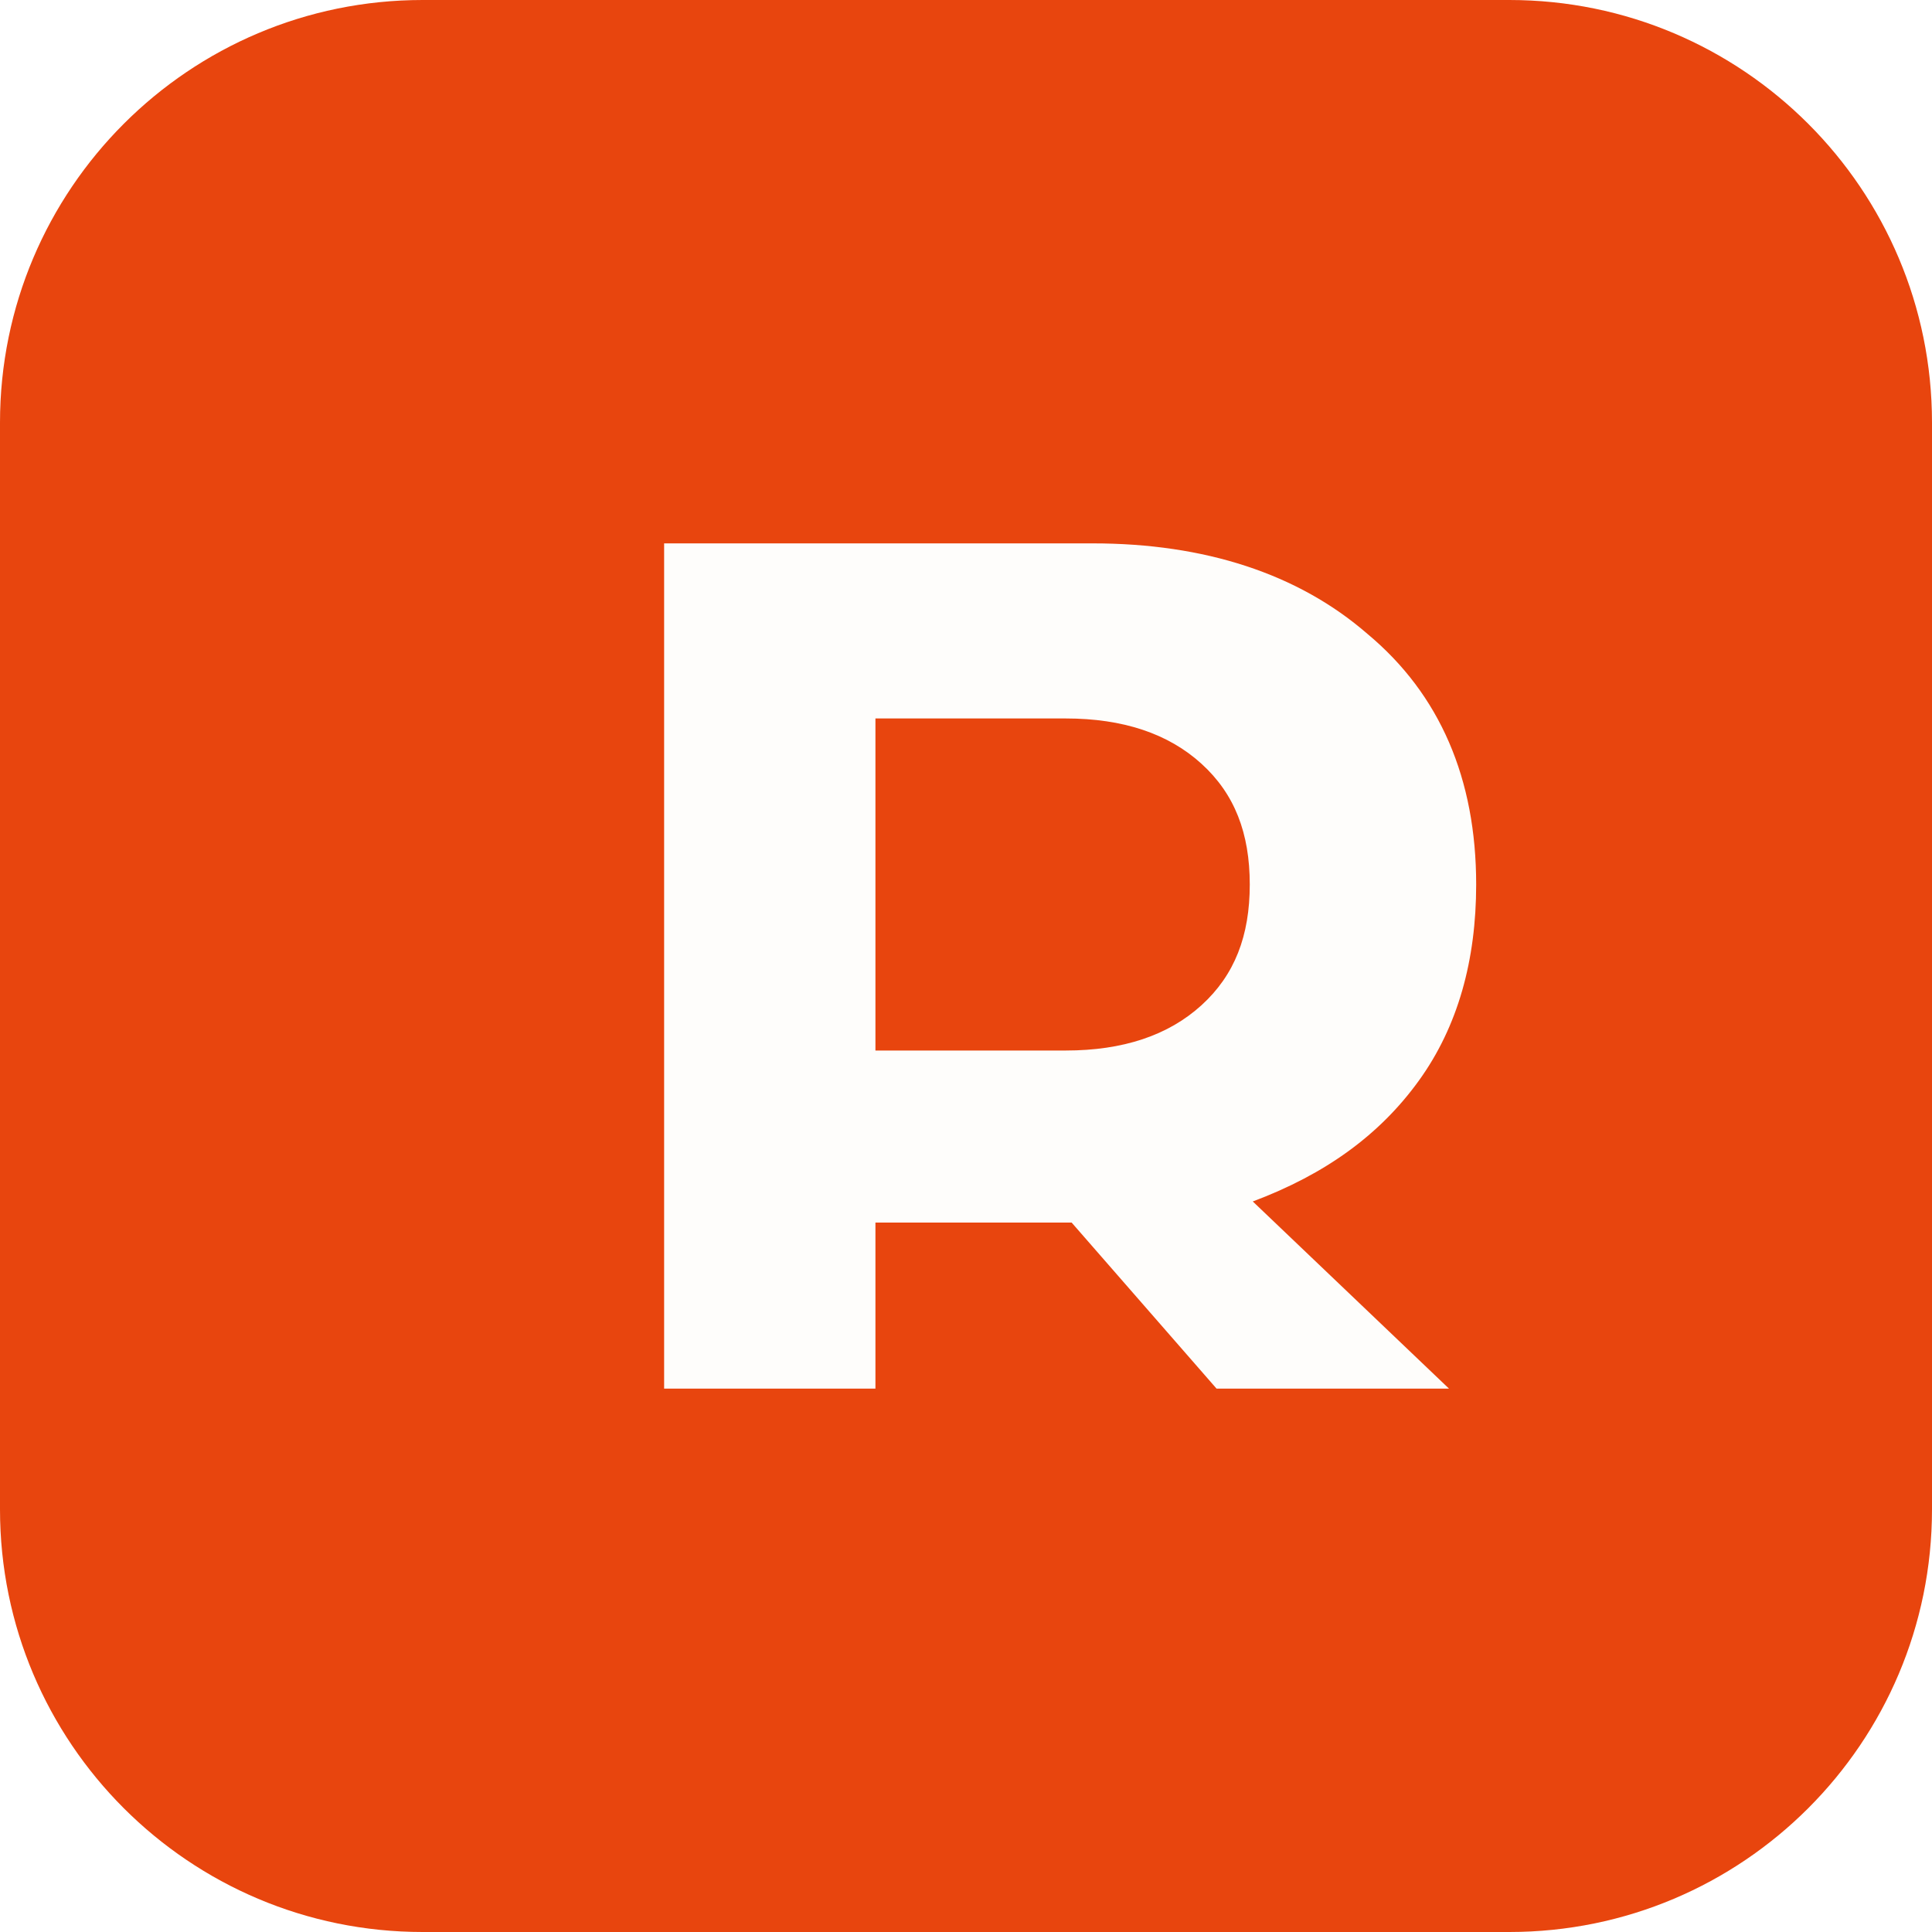
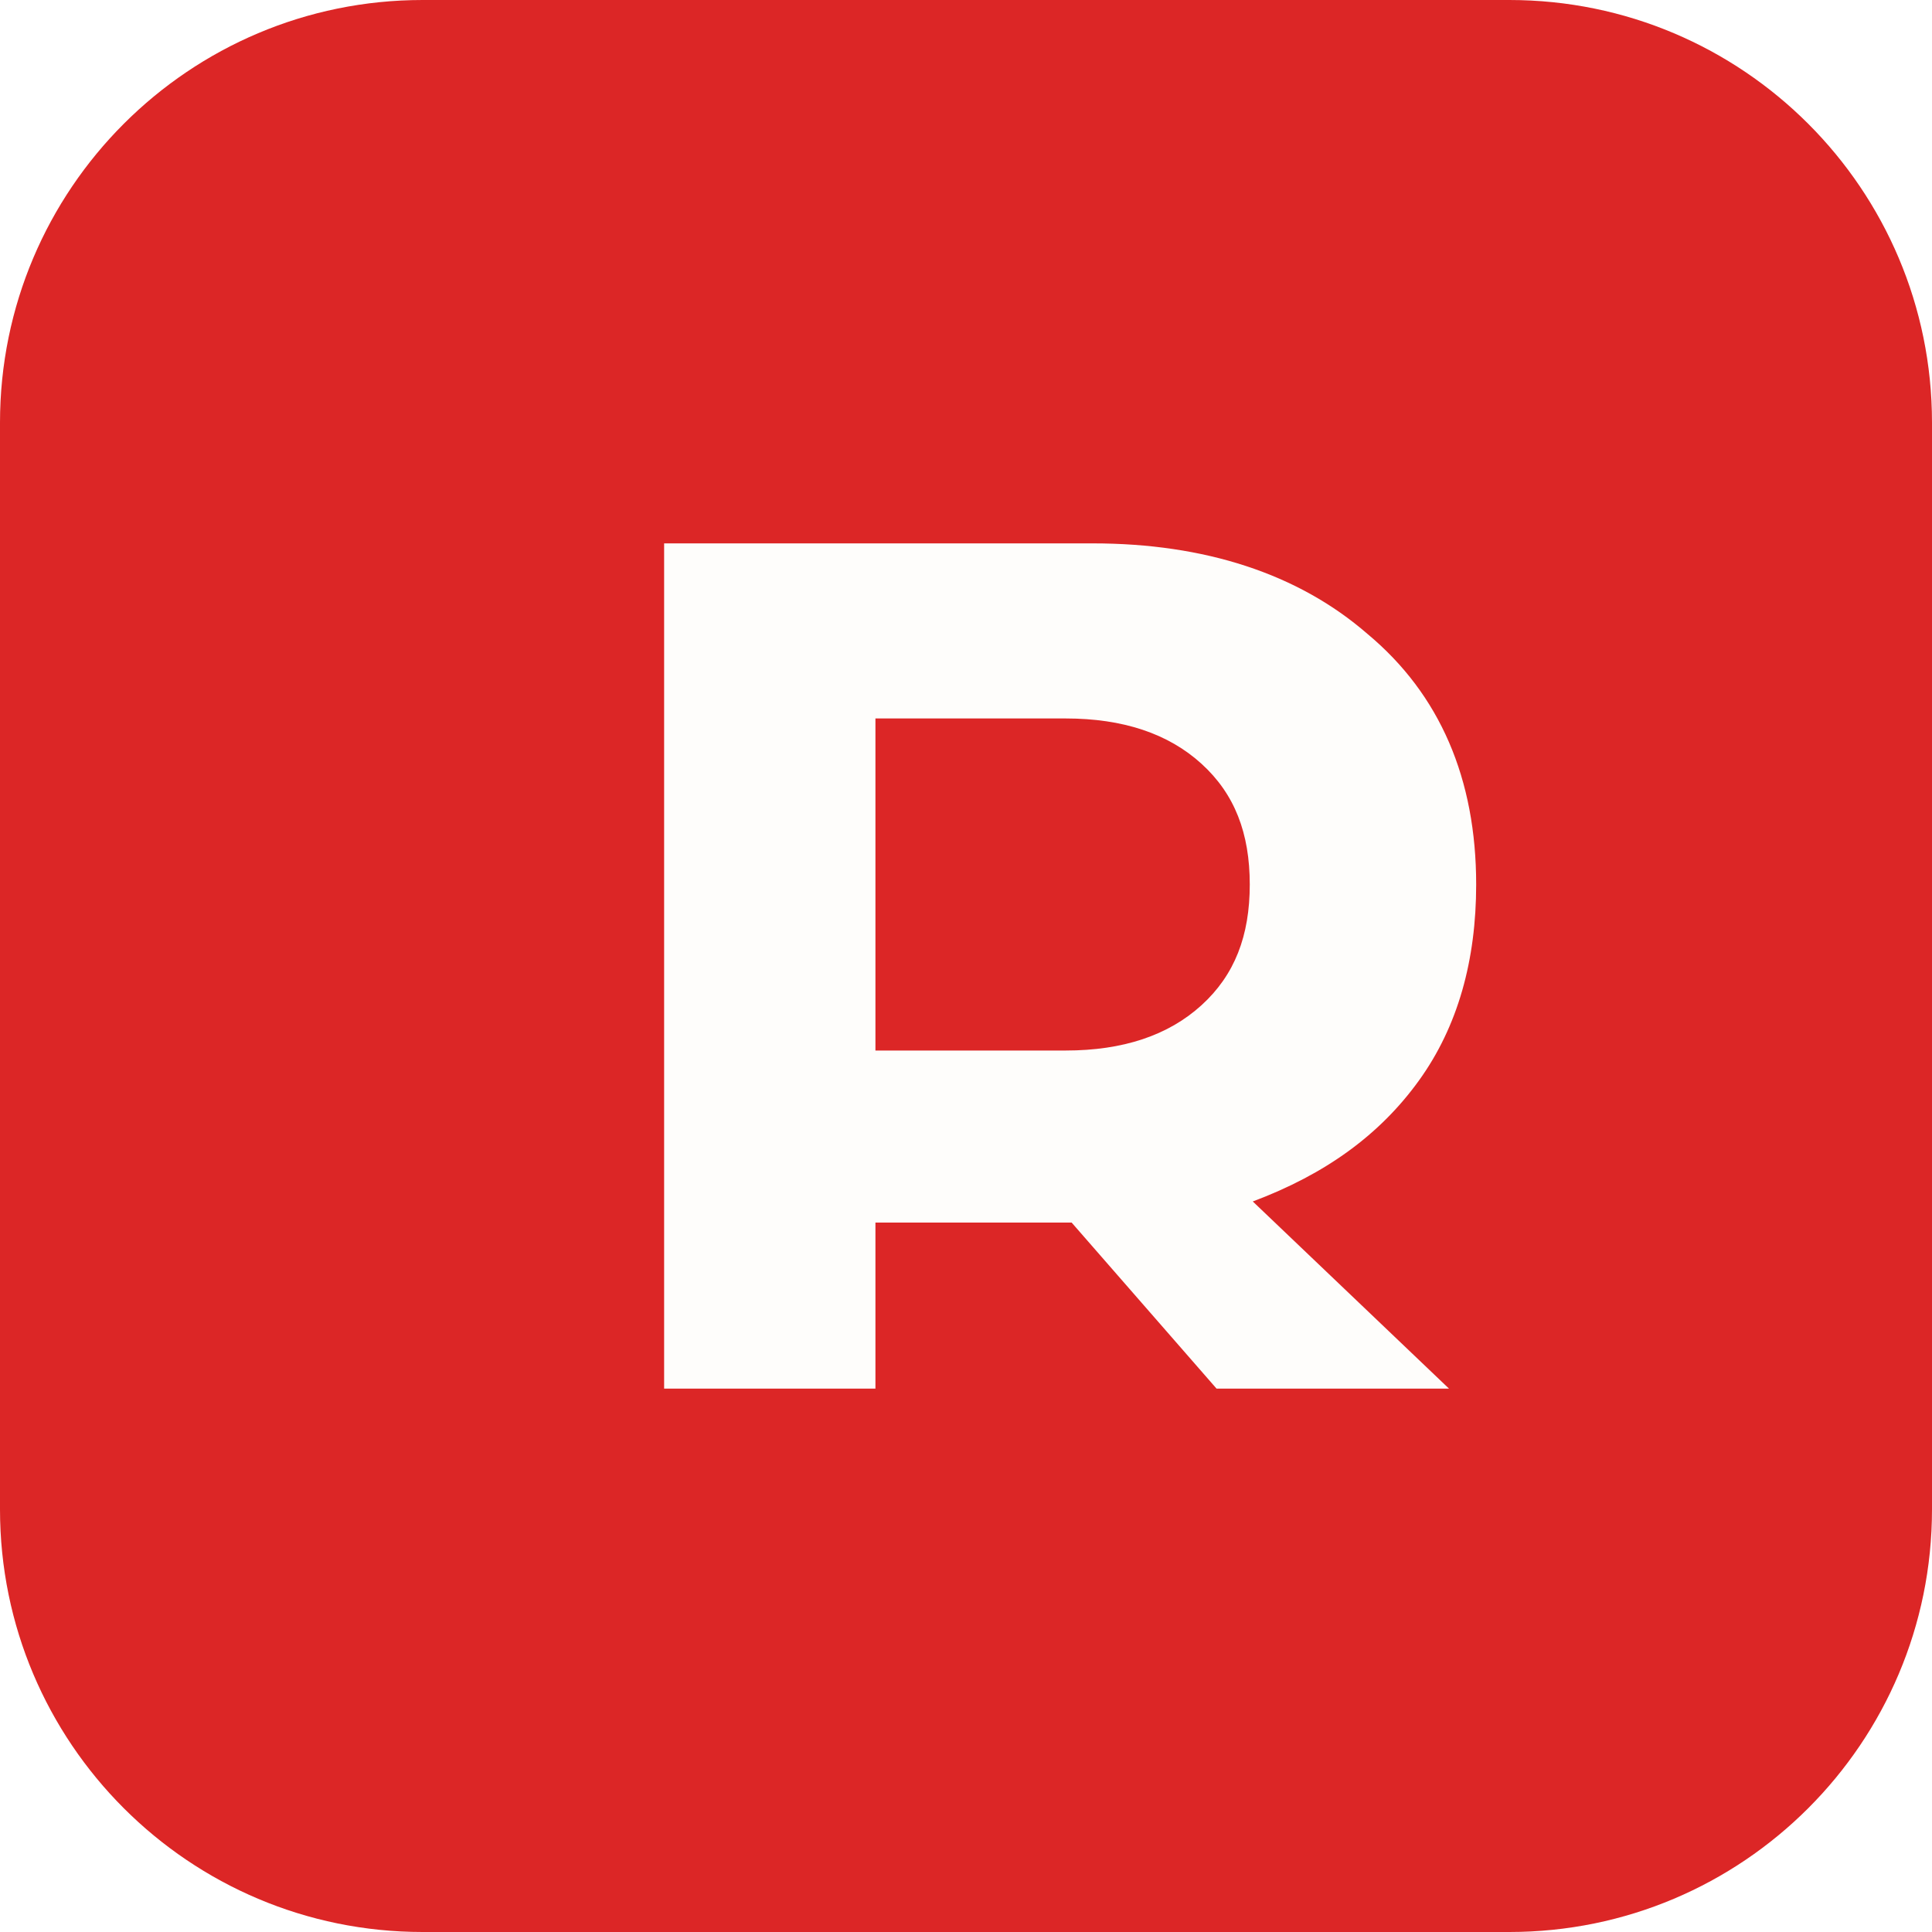
<svg xmlns="http://www.w3.org/2000/svg" viewBox="0 0 64 64">
-   <rect width="64" height="64" rx="14" fill="#E8450E" />
+   <rect width="64" height="64" rx="14" fill="#DC2626" />
  <path d="M22 18h14.2c3.7 0 6.8 1 9.1 3 2.4 2 3.6 4.8 3.6 8.3 0 2.5-.6 4.7-1.9 6.5-1.3 1.8-3.1 3.1-5.5 4L48 46H40.3L35.5 40.5H29V46h-7V18zm7 5.8v11h6.3c1.9 0 3.4-.5 4.5-1.5 1.1-1 1.6-2.3 1.6-4s-.5-3-1.6-4c-1.1-1-2.6-1.5-4.5-1.5H29z" fill="#FEFDFB" />
</svg>
